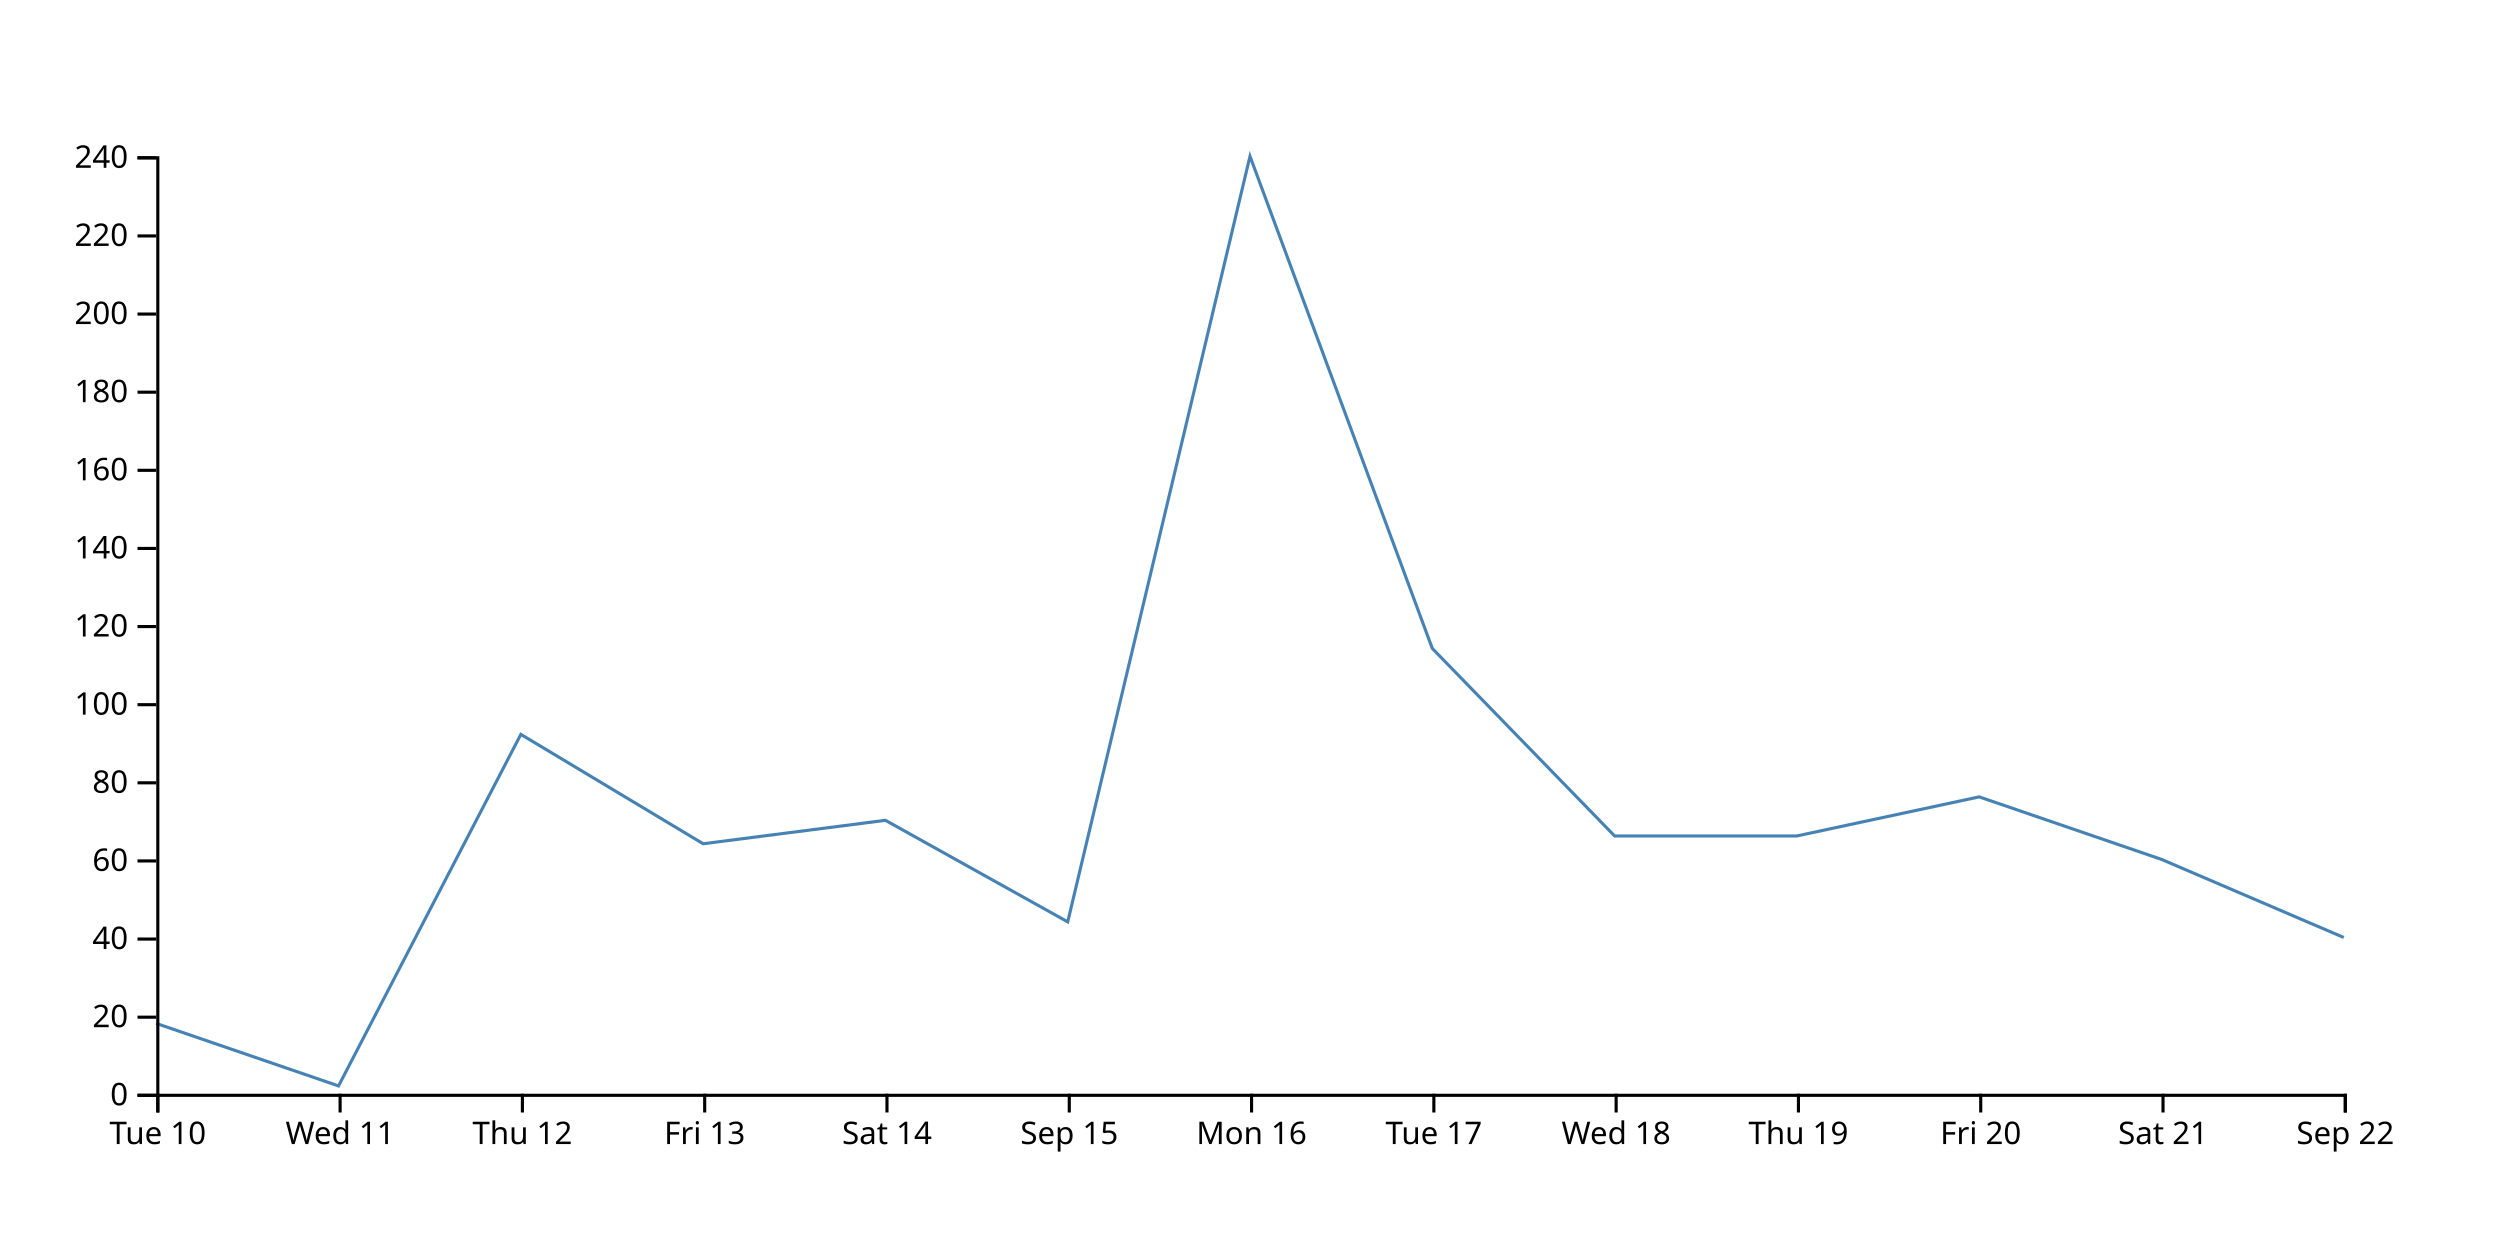
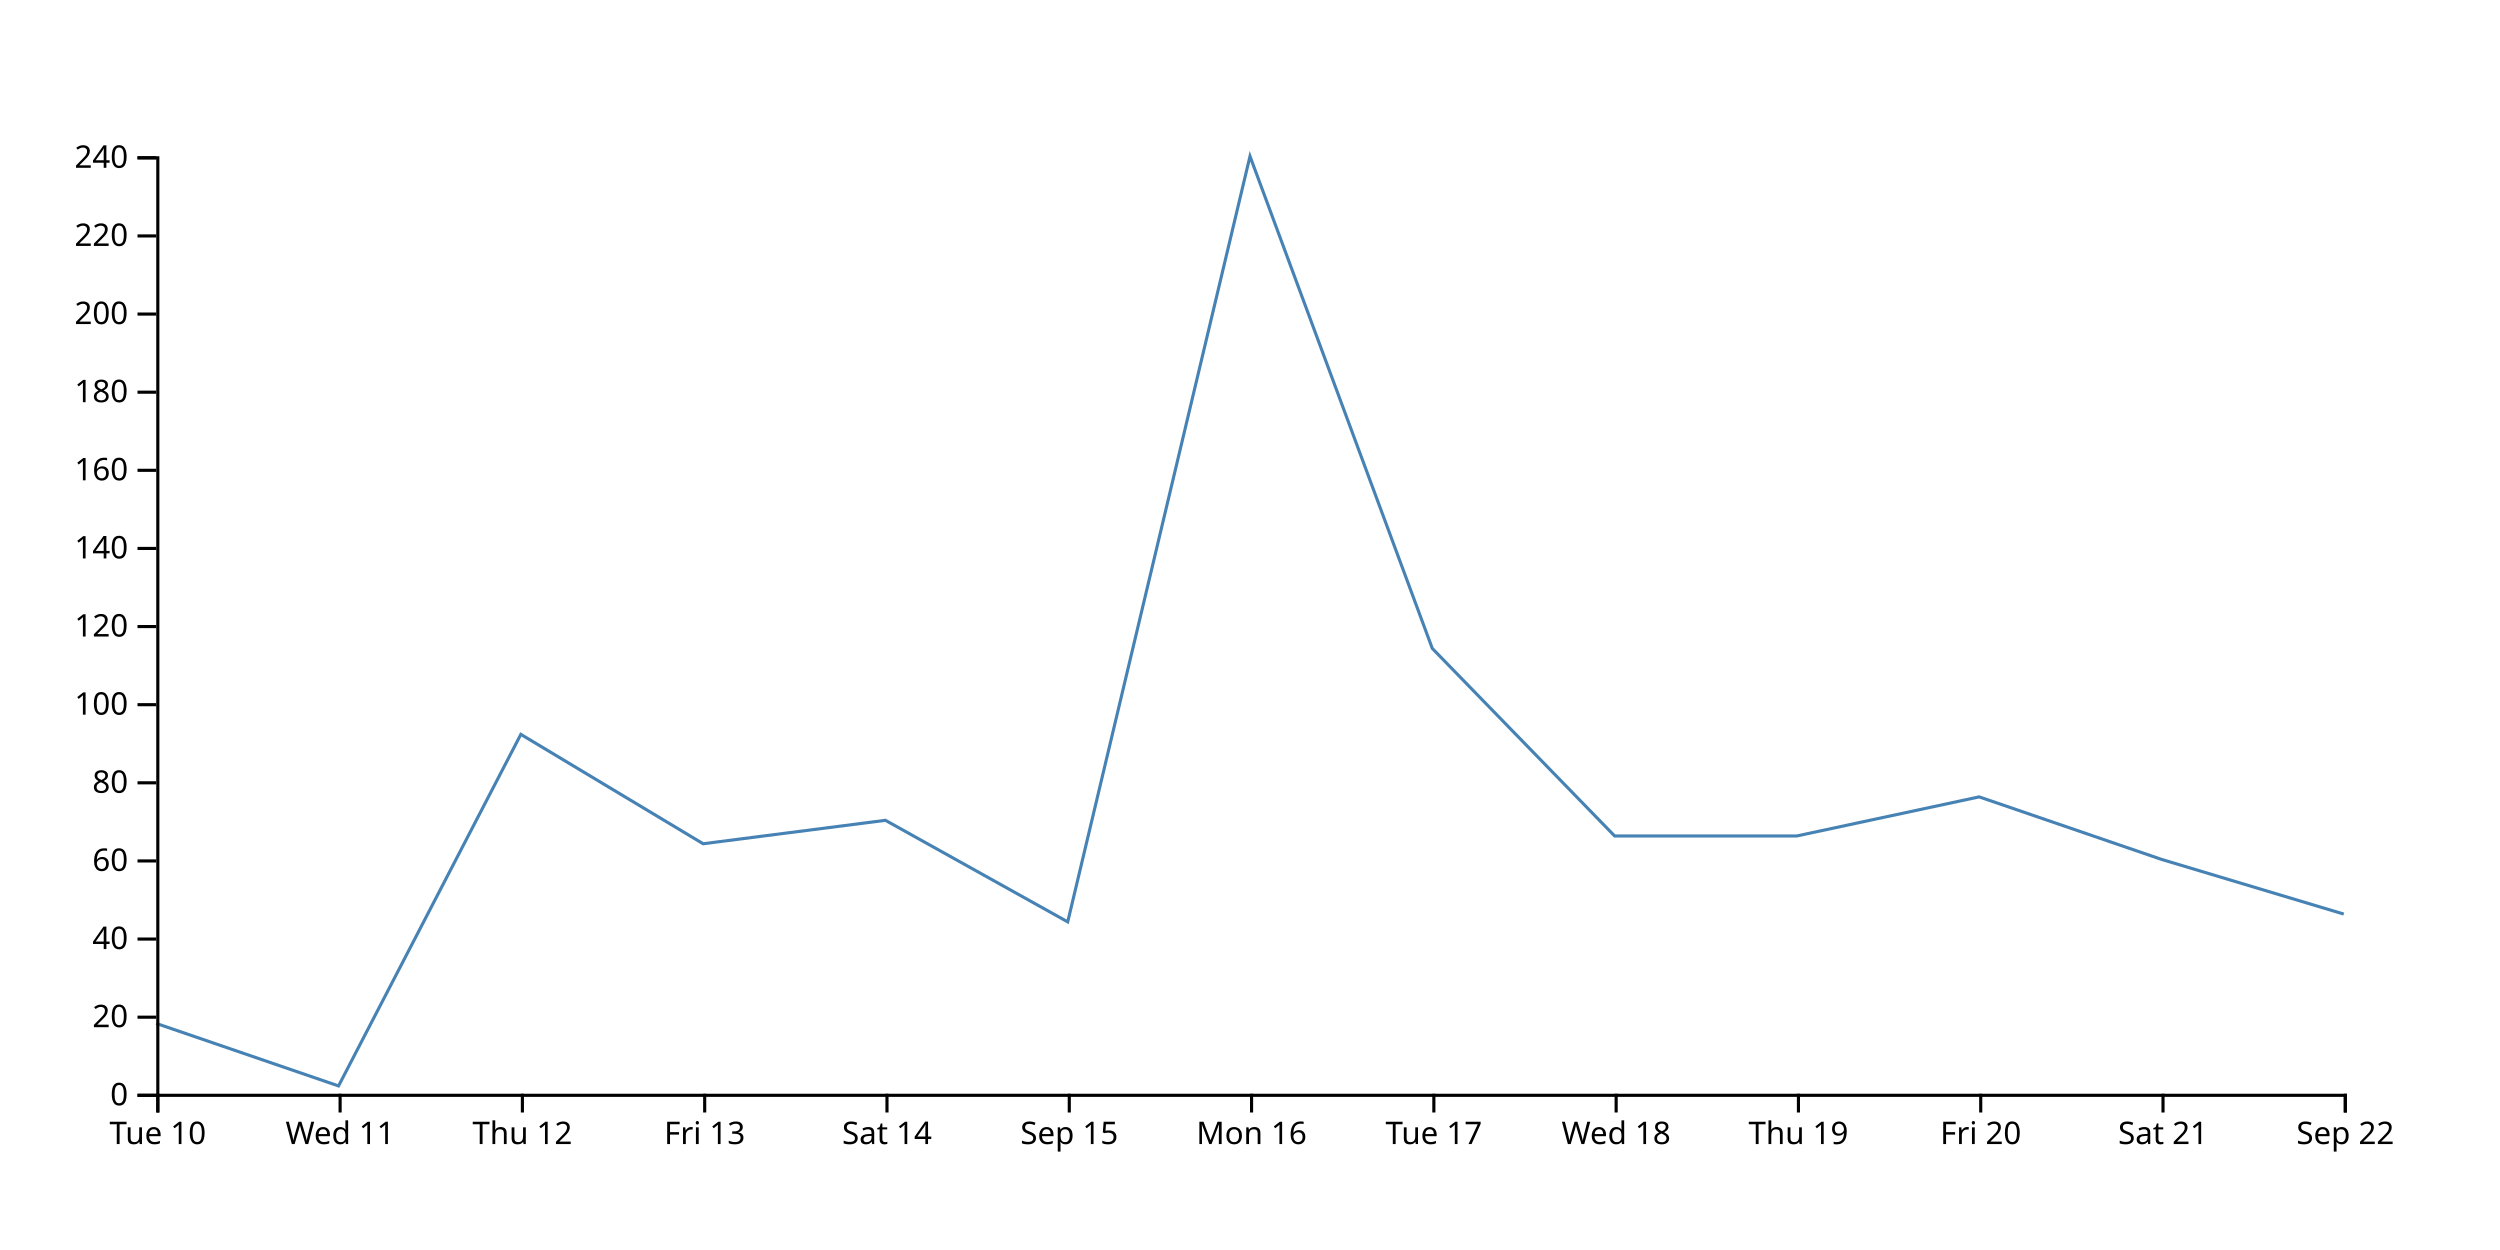
<svg xmlns="http://www.w3.org/2000/svg" width="800" height="400">
-   <path d="M750,300L691.667,275L633.333,255L575,267.5L516.667,267.5L458.333,207.5L400,50L341.667,295L283.333,262.5L225,270L166.667,235L108.333,347.5L50,327.5" fill="none" stroke="steelblue" />
+   <path d="M750,292.5L691.667,275L633.333,255L575,267.5L516.667,267.5L458.333,207.5L400,50L341.667,295L283.333,262.5L225,270L166.667,235L108.333,347.5L50,327.5" fill="none" stroke="steelblue" />
  <g transform="translate(0,350)" fill="none" font-size="10" font-family="sans-serif" text-anchor="middle">
    <path class="domain" stroke="currentColor" d="M50.5,6V0.5H750.5V6" />
    <g class="tick" opacity="1" transform="translate(50.5,0)">
      <line stroke="currentColor" y2="6" />
      <text fill="currentColor" y="9" dy="0.71em">Tue 10</text>
    </g>
    <g class="tick" opacity="1" transform="translate(108.8333,0)">
      <line stroke="currentColor" y2="6" />
      <text fill="currentColor" y="9" dy="0.71em">Wed 11</text>
    </g>
    <g class="tick" opacity="1" transform="translate(167.1667,0)">
      <line stroke="currentColor" y2="6" />
      <text fill="currentColor" y="9" dy="0.71em">Thu 12</text>
    </g>
    <g class="tick" opacity="1" transform="translate(225.5,0)">
      <line stroke="currentColor" y2="6" />
      <text fill="currentColor" y="9" dy="0.71em">Fri 13</text>
    </g>
    <g class="tick" opacity="1" transform="translate(283.8333,0)">
      <line stroke="currentColor" y2="6" />
      <text fill="currentColor" y="9" dy="0.71em">Sat 14</text>
    </g>
    <g class="tick" opacity="1" transform="translate(342.1667,0)">
      <line stroke="currentColor" y2="6" />
      <text fill="currentColor" y="9" dy="0.71em">Sep 15</text>
    </g>
    <g class="tick" opacity="1" transform="translate(400.5,0)">
      <line stroke="currentColor" y2="6" />
      <text fill="currentColor" y="9" dy="0.71em">Mon 16</text>
    </g>
    <g class="tick" opacity="1" transform="translate(458.8333,0)">
      <line stroke="currentColor" y2="6" />
      <text fill="currentColor" y="9" dy="0.71em">Tue 17</text>
    </g>
    <g class="tick" opacity="1" transform="translate(517.1667,0)">
      <line stroke="currentColor" y2="6" />
      <text fill="currentColor" y="9" dy="0.71em">Wed 18</text>
    </g>
    <g class="tick" opacity="1" transform="translate(575.5,0)">
      <line stroke="currentColor" y2="6" />
      <text fill="currentColor" y="9" dy="0.71em">Thu 19</text>
    </g>
    <g class="tick" opacity="1" transform="translate(633.8333,0)">
      <line stroke="currentColor" y2="6" />
      <text fill="currentColor" y="9" dy="0.71em">Fri 20</text>
    </g>
    <g class="tick" opacity="1" transform="translate(692.1667,0)">
      <line stroke="currentColor" y2="6" />
      <text fill="currentColor" y="9" dy="0.71em">Sat 21</text>
    </g>
    <g class="tick" opacity="1" transform="translate(750.5,0)">
      <line stroke="currentColor" y2="6" />
      <text fill="currentColor" y="9" dy="0.71em">Sep 22</text>
    </g>
  </g>
  <g transform="translate(50,0)" fill="none" font-size="10" font-family="sans-serif" text-anchor="end">
    <path class="domain" stroke="currentColor" d="M-6,350.5H0.5V50.5H-6" />
    <g class="tick" opacity="1" transform="translate(0,350.5)">
      <line stroke="currentColor" x2="-6" />
      <text fill="currentColor" x="-9" dy="0.32em">0</text>
    </g>
    <g class="tick" opacity="1" transform="translate(0,325.5)">
      <line stroke="currentColor" x2="-6" />
      <text fill="currentColor" x="-9" dy="0.32em">20</text>
    </g>
    <g class="tick" opacity="1" transform="translate(0,300.5)">
      <line stroke="currentColor" x2="-6" />
      <text fill="currentColor" x="-9" dy="0.32em">40</text>
    </g>
    <g class="tick" opacity="1" transform="translate(0,275.5)">
      <line stroke="currentColor" x2="-6" />
      <text fill="currentColor" x="-9" dy="0.32em">60</text>
    </g>
    <g class="tick" opacity="1" transform="translate(0,250.5)">
      <line stroke="currentColor" x2="-6" />
      <text fill="currentColor" x="-9" dy="0.32em">80</text>
    </g>
    <g class="tick" opacity="1" transform="translate(0,225.5)">
      <line stroke="currentColor" x2="-6" />
      <text fill="currentColor" x="-9" dy="0.32em">100</text>
    </g>
    <g class="tick" opacity="1" transform="translate(0,200.5)">
      <line stroke="currentColor" x2="-6" />
      <text fill="currentColor" x="-9" dy="0.32em">120</text>
    </g>
    <g class="tick" opacity="1" transform="translate(0,175.5)">
      <line stroke="currentColor" x2="-6" />
      <text fill="currentColor" x="-9" dy="0.32em">140</text>
    </g>
    <g class="tick" opacity="1" transform="translate(0,150.5)">
      <line stroke="currentColor" x2="-6" />
      <text fill="currentColor" x="-9" dy="0.32em">160</text>
    </g>
    <g class="tick" opacity="1" transform="translate(0,125.5)">
      <line stroke="currentColor" x2="-6" />
      <text fill="currentColor" x="-9" dy="0.32em">180</text>
    </g>
    <g class="tick" opacity="1" transform="translate(0,100.5)">
      <line stroke="currentColor" x2="-6" />
      <text fill="currentColor" x="-9" dy="0.32em">200</text>
    </g>
    <g class="tick" opacity="1" transform="translate(0,75.5)">
      <line stroke="currentColor" x2="-6" />
      <text fill="currentColor" x="-9" dy="0.32em">220</text>
    </g>
    <g class="tick" opacity="1" transform="translate(0,50.5)">
      <line stroke="currentColor" x2="-6" />
      <text fill="currentColor" x="-9" dy="0.32em">240</text>
    </g>
  </g>
</svg>
